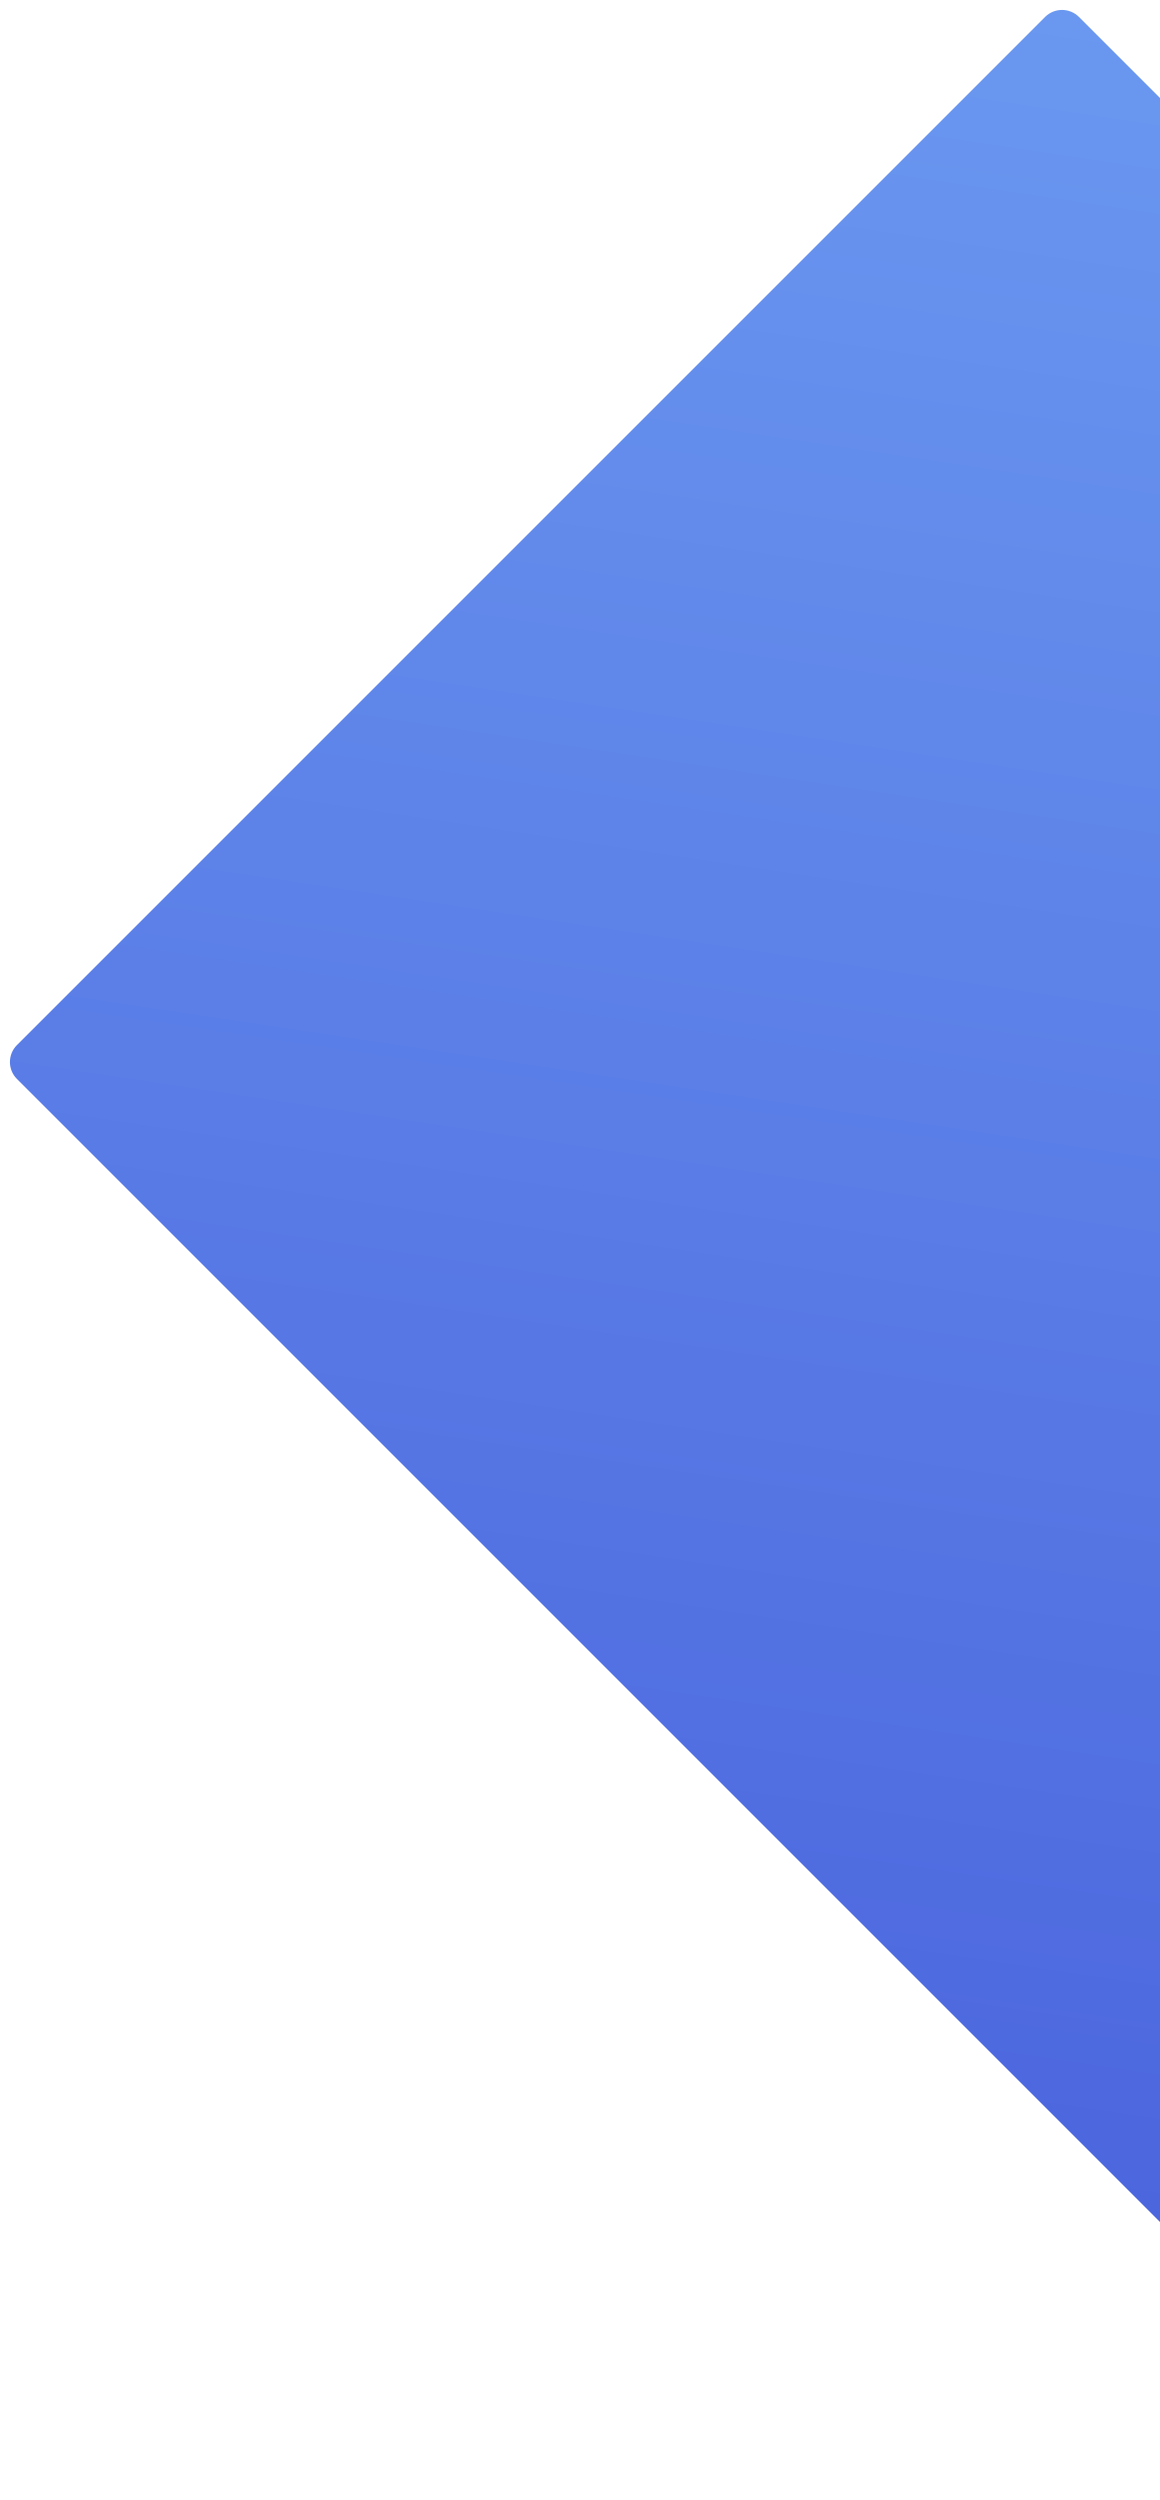
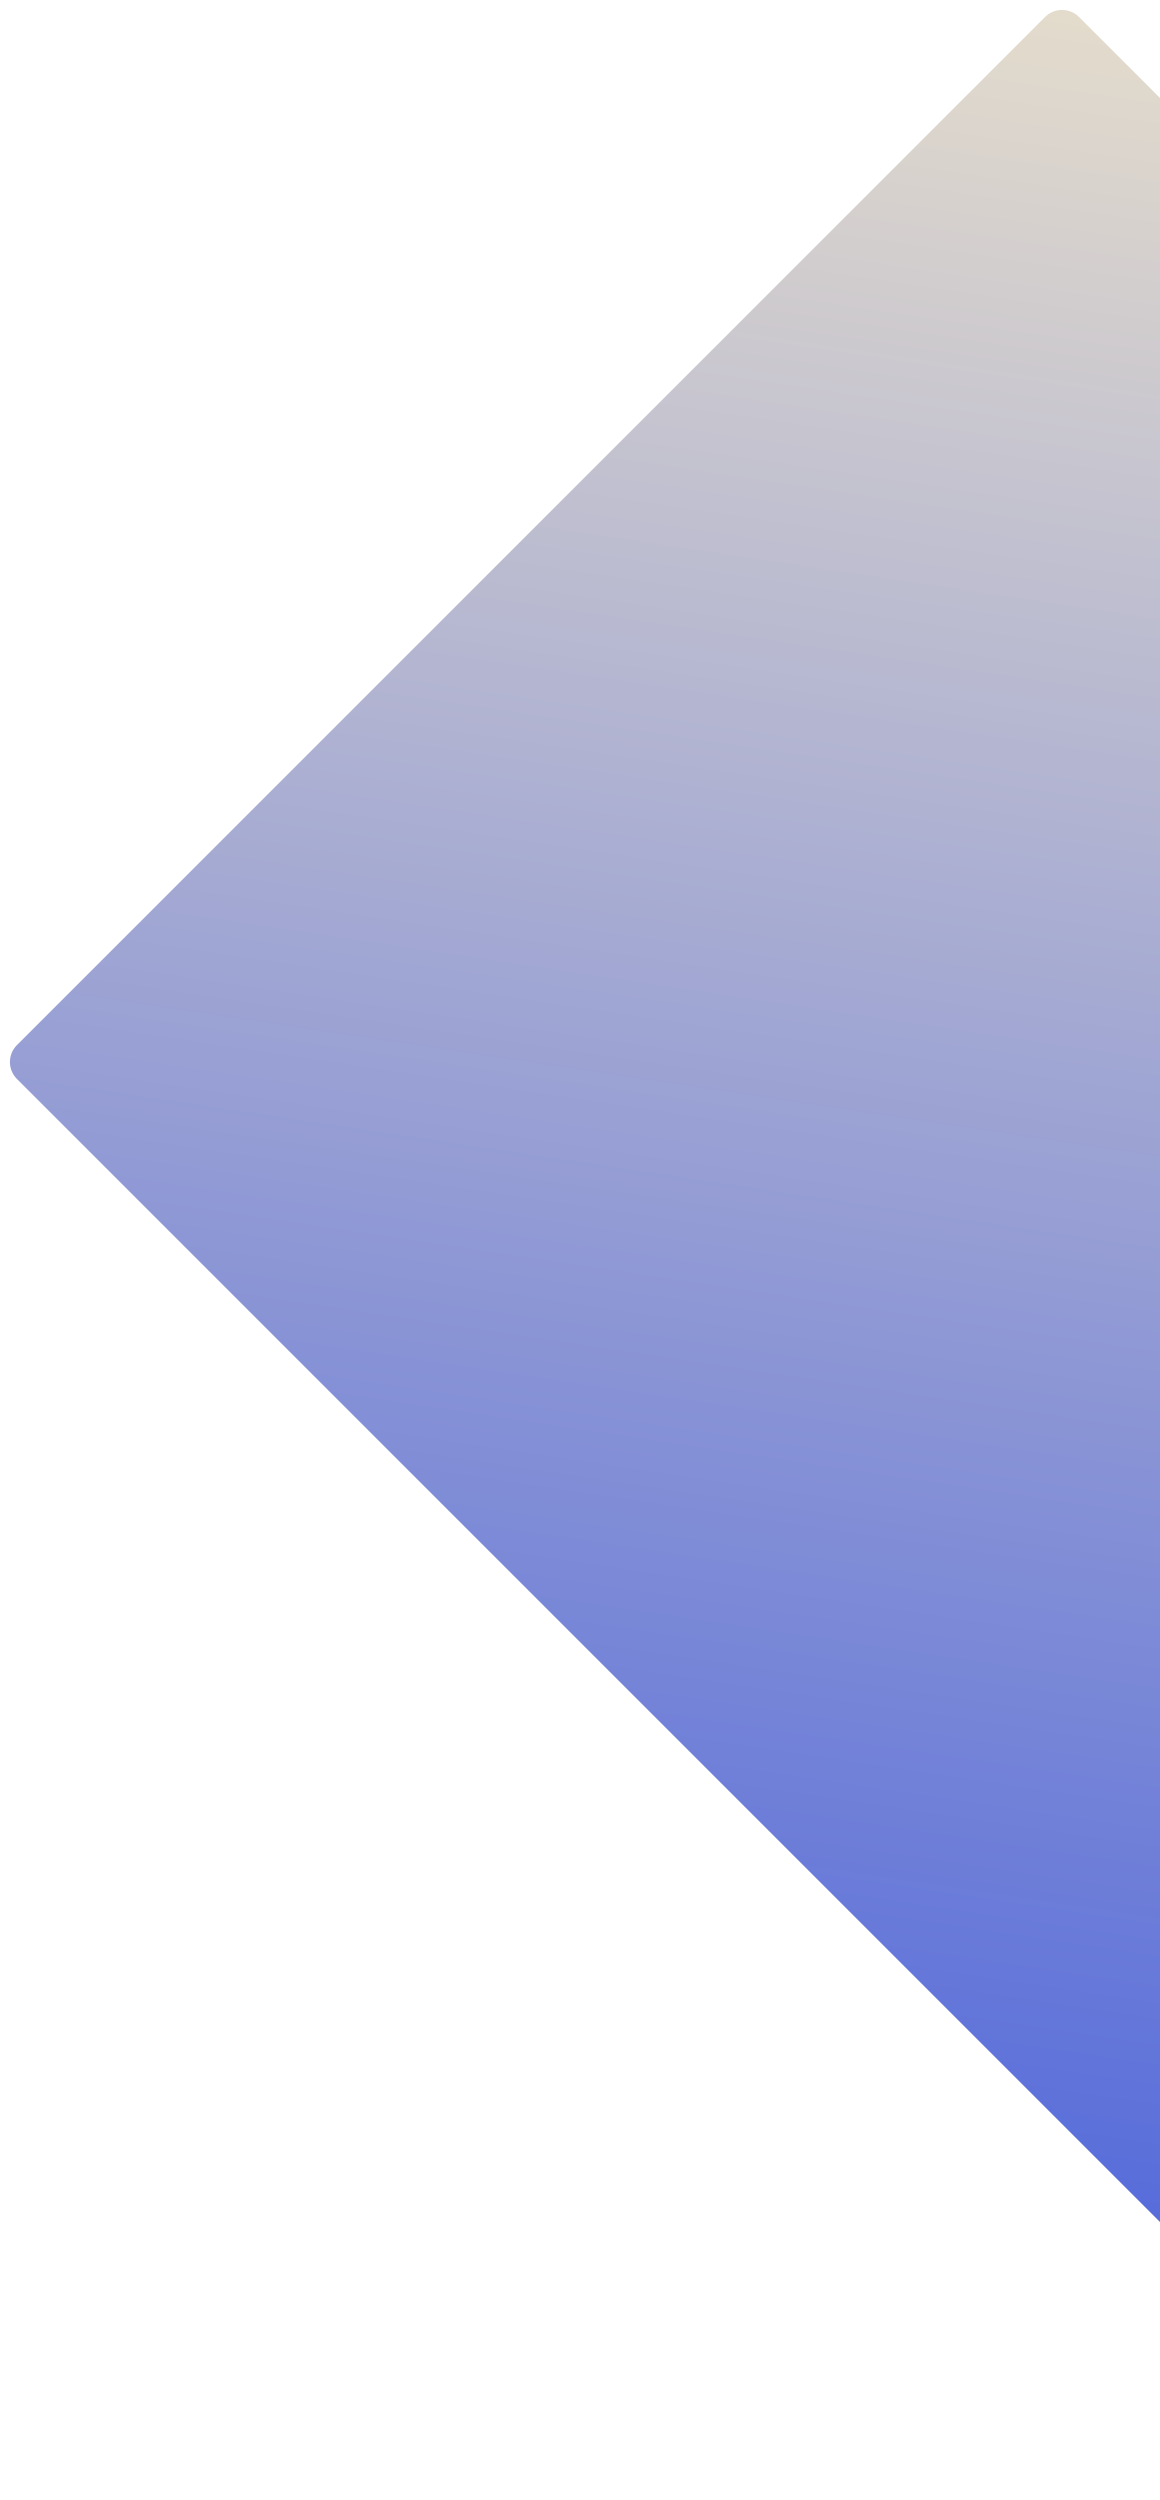
<svg xmlns="http://www.w3.org/2000/svg" width="725" height="1563" viewBox="0 0 725 1563" fill="none">
  <rect x="663.973" width="1270.03" height="939" rx="15" transform="rotate(45 663.973 0)" fill="url(#paint0_linear)" />
  <defs>
    <linearGradient id="paint0_linear" x1="663.973" y1="0" x2="1559.63" y2="1211.41" gradientUnits="userSpaceOnUse">
-       <stop stop-color="#6A98F0" />
+       <stop stop-color="#E4DCCC" />
      <stop offset="1" stop-color="#4961DC" />
    </linearGradient>
  </defs>
</svg>
